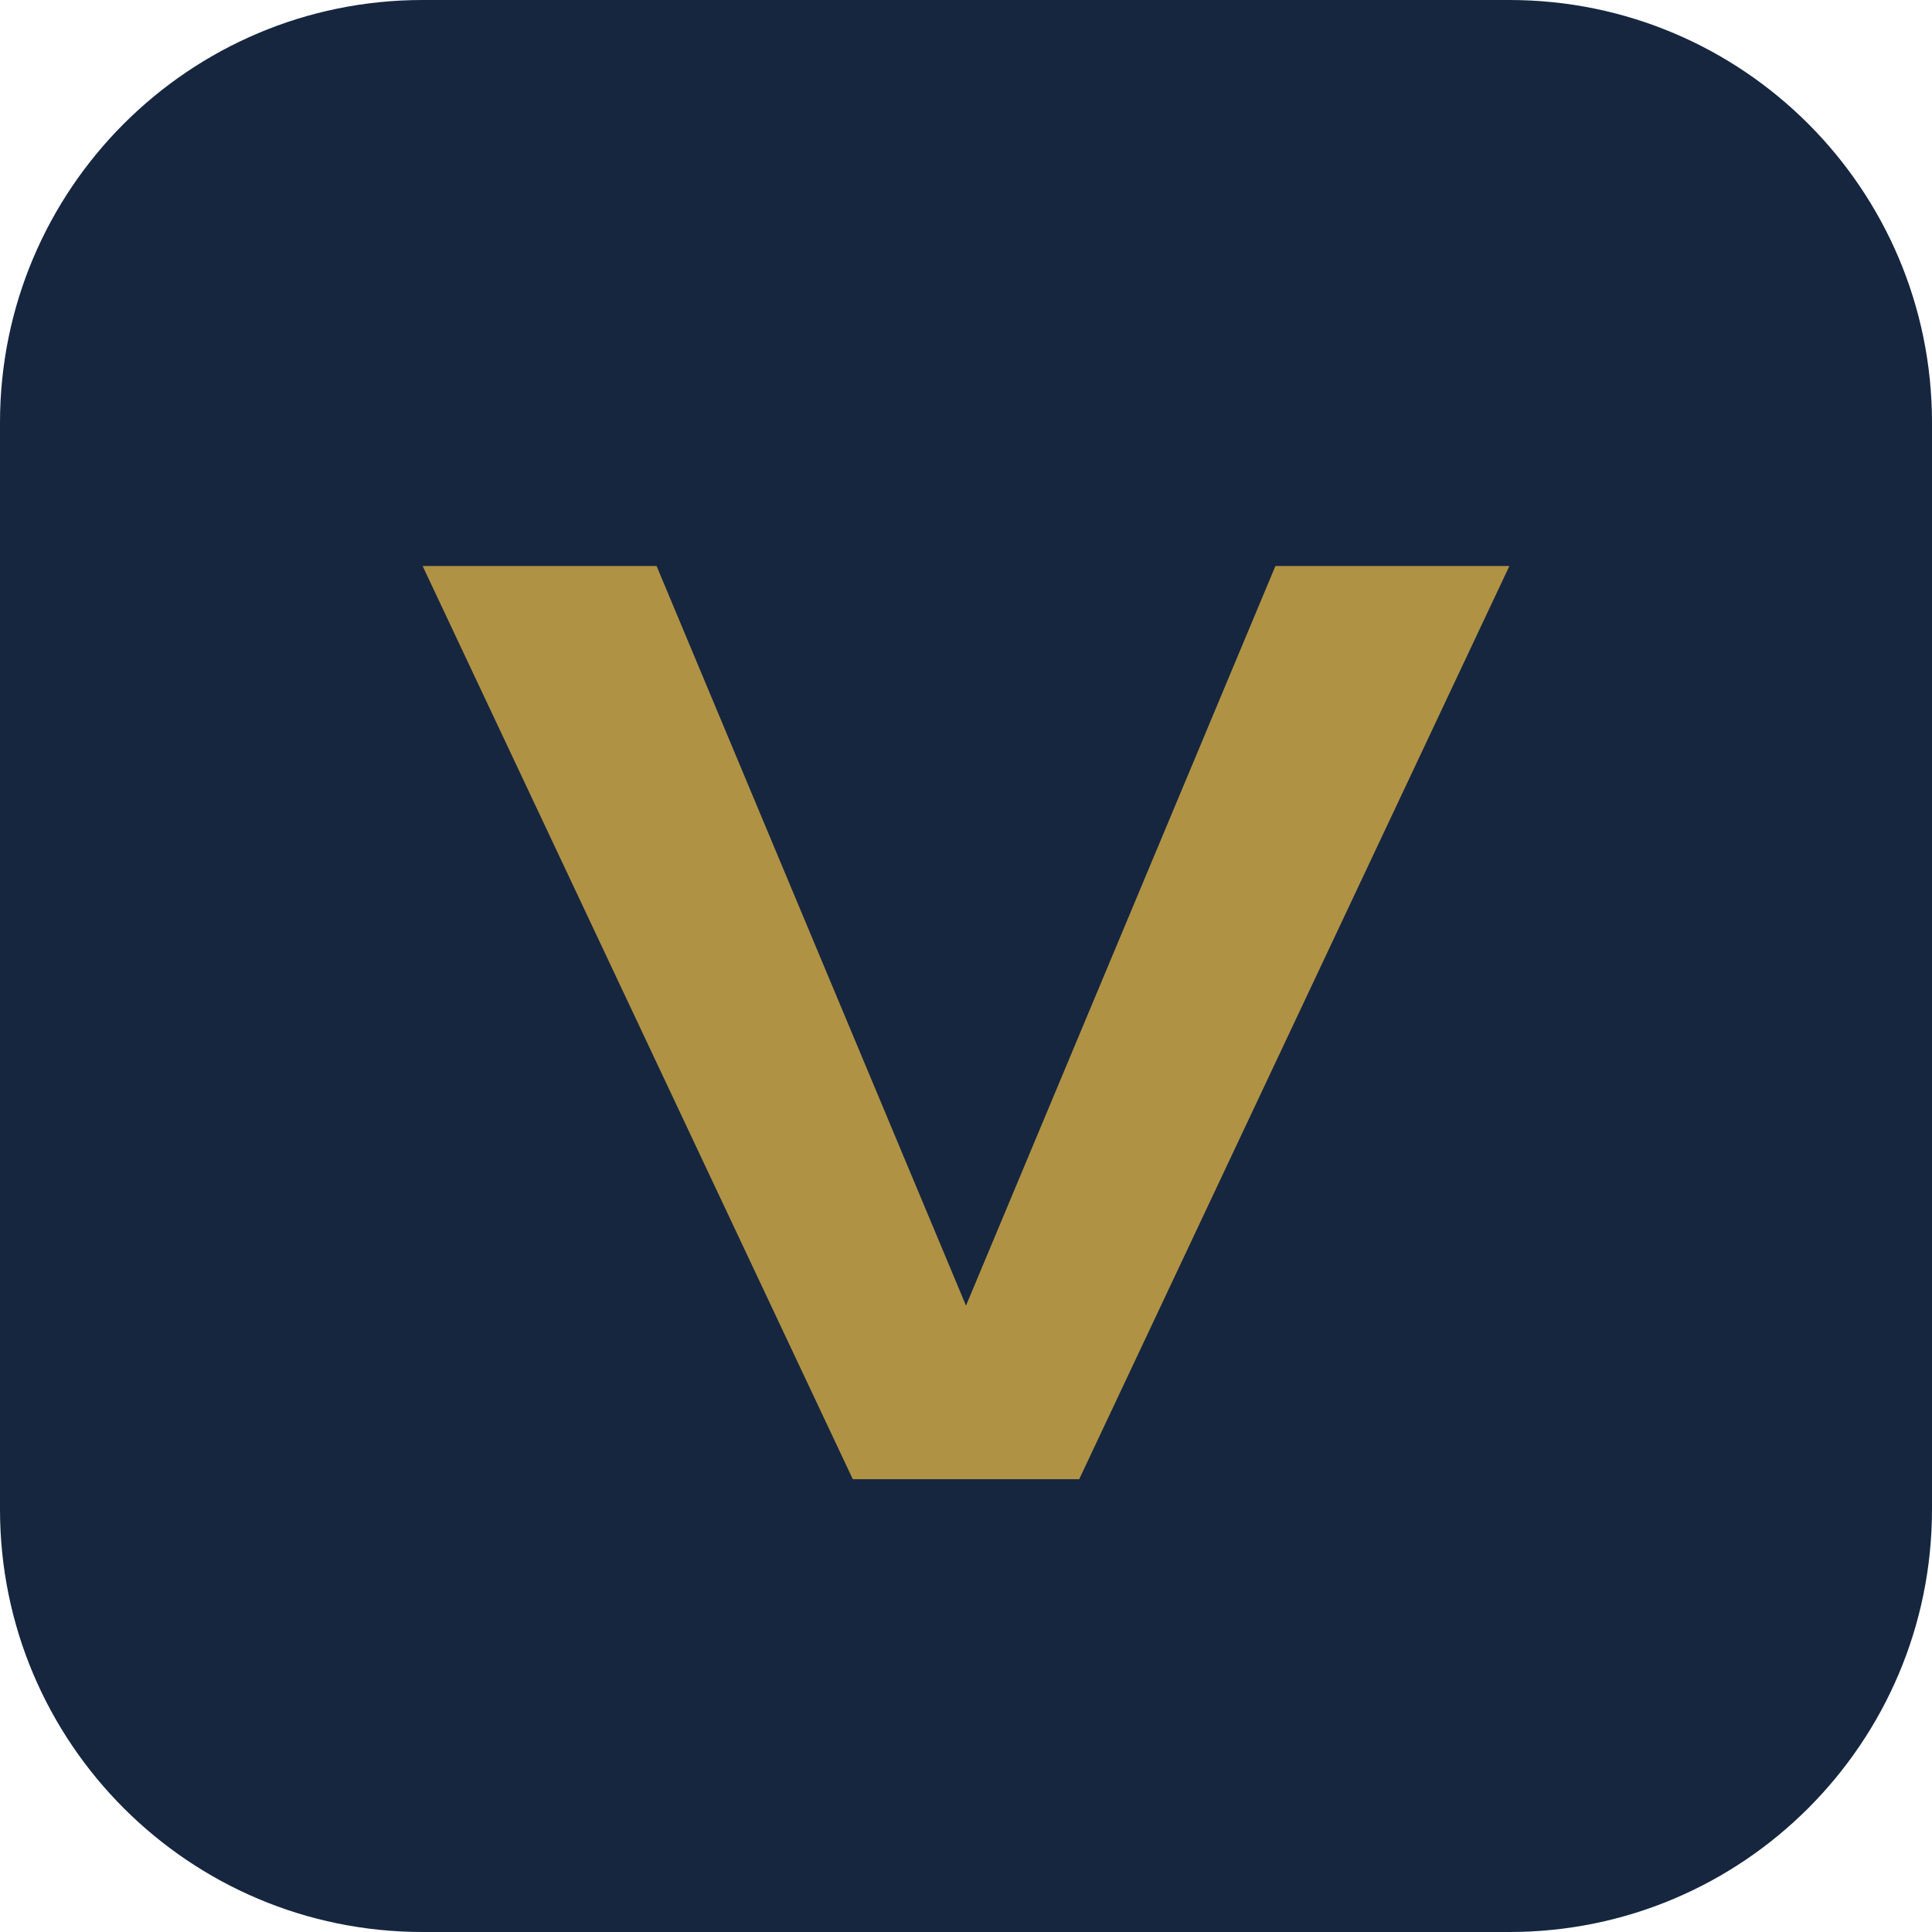
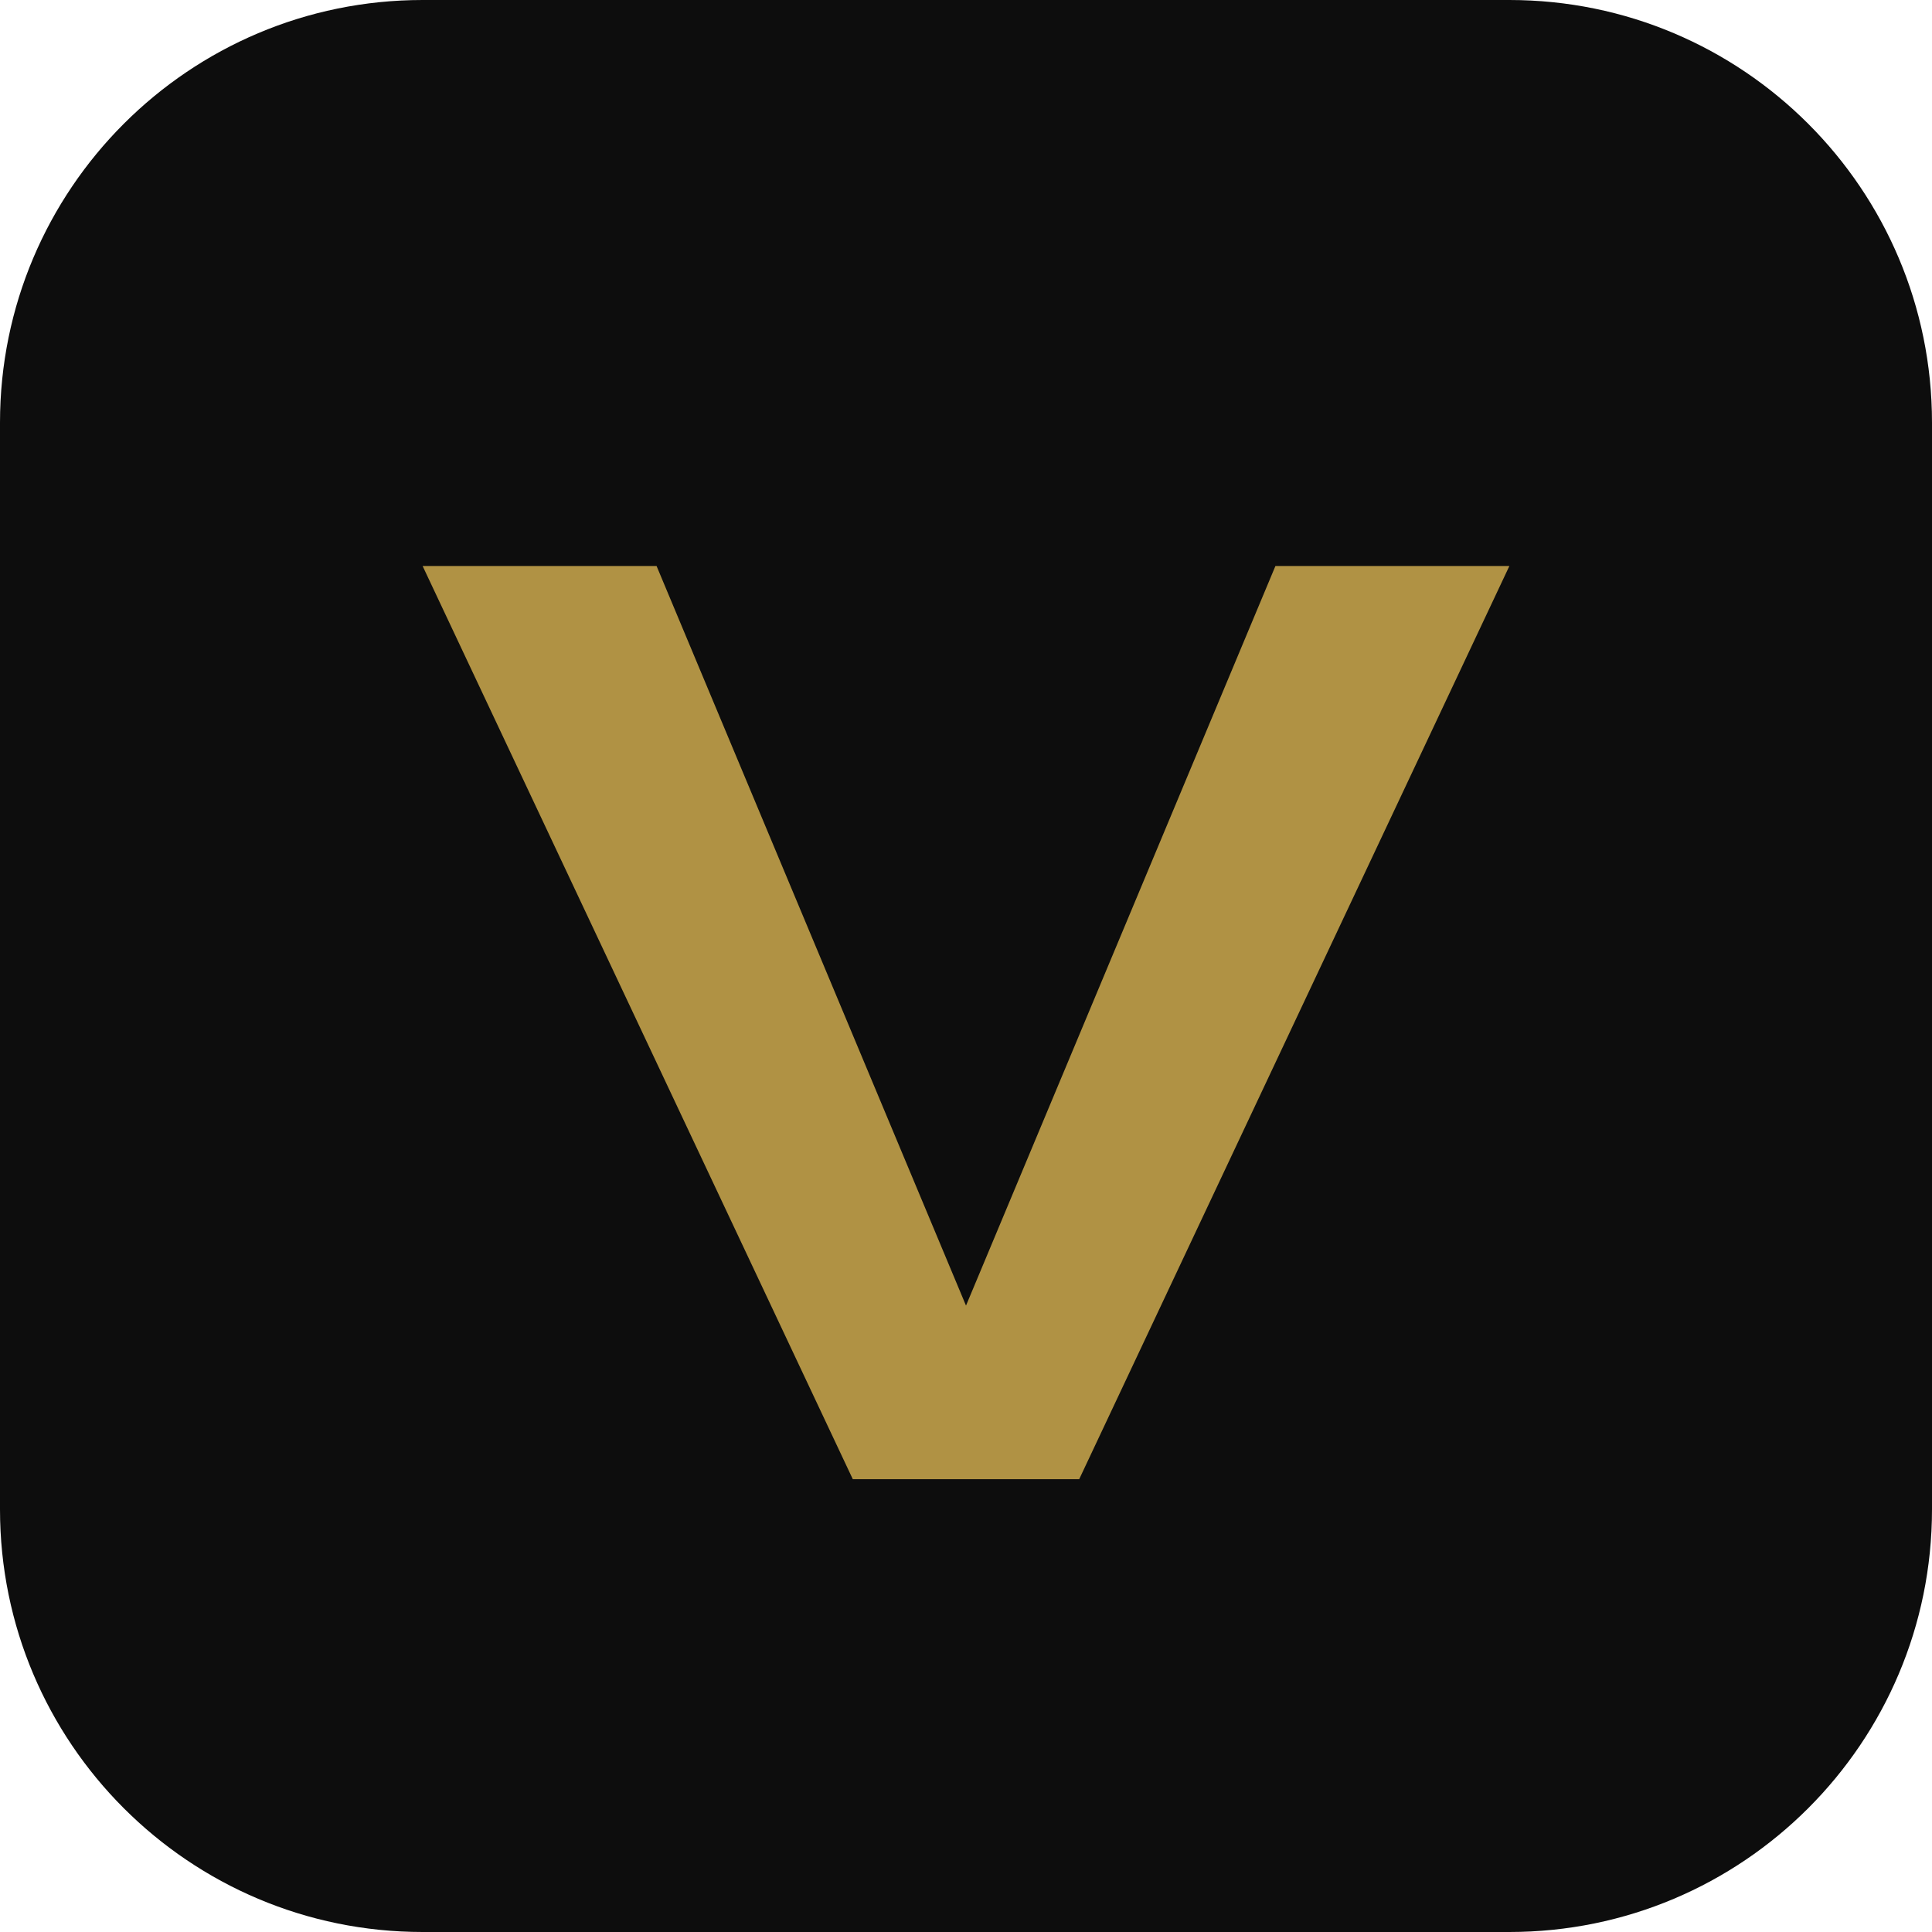
<svg xmlns="http://www.w3.org/2000/svg" viewBox="0 0 512 512">
-   <rect width="512" height="512" rx="112" fill="#16263f" />
+   <rect width="512" height="512" rx="112" fill="#0d0d0d" />
  <path d="M112 150h62l82 196 82-196h62L286 392h-60z" fill="#b09244" />
</svg>
